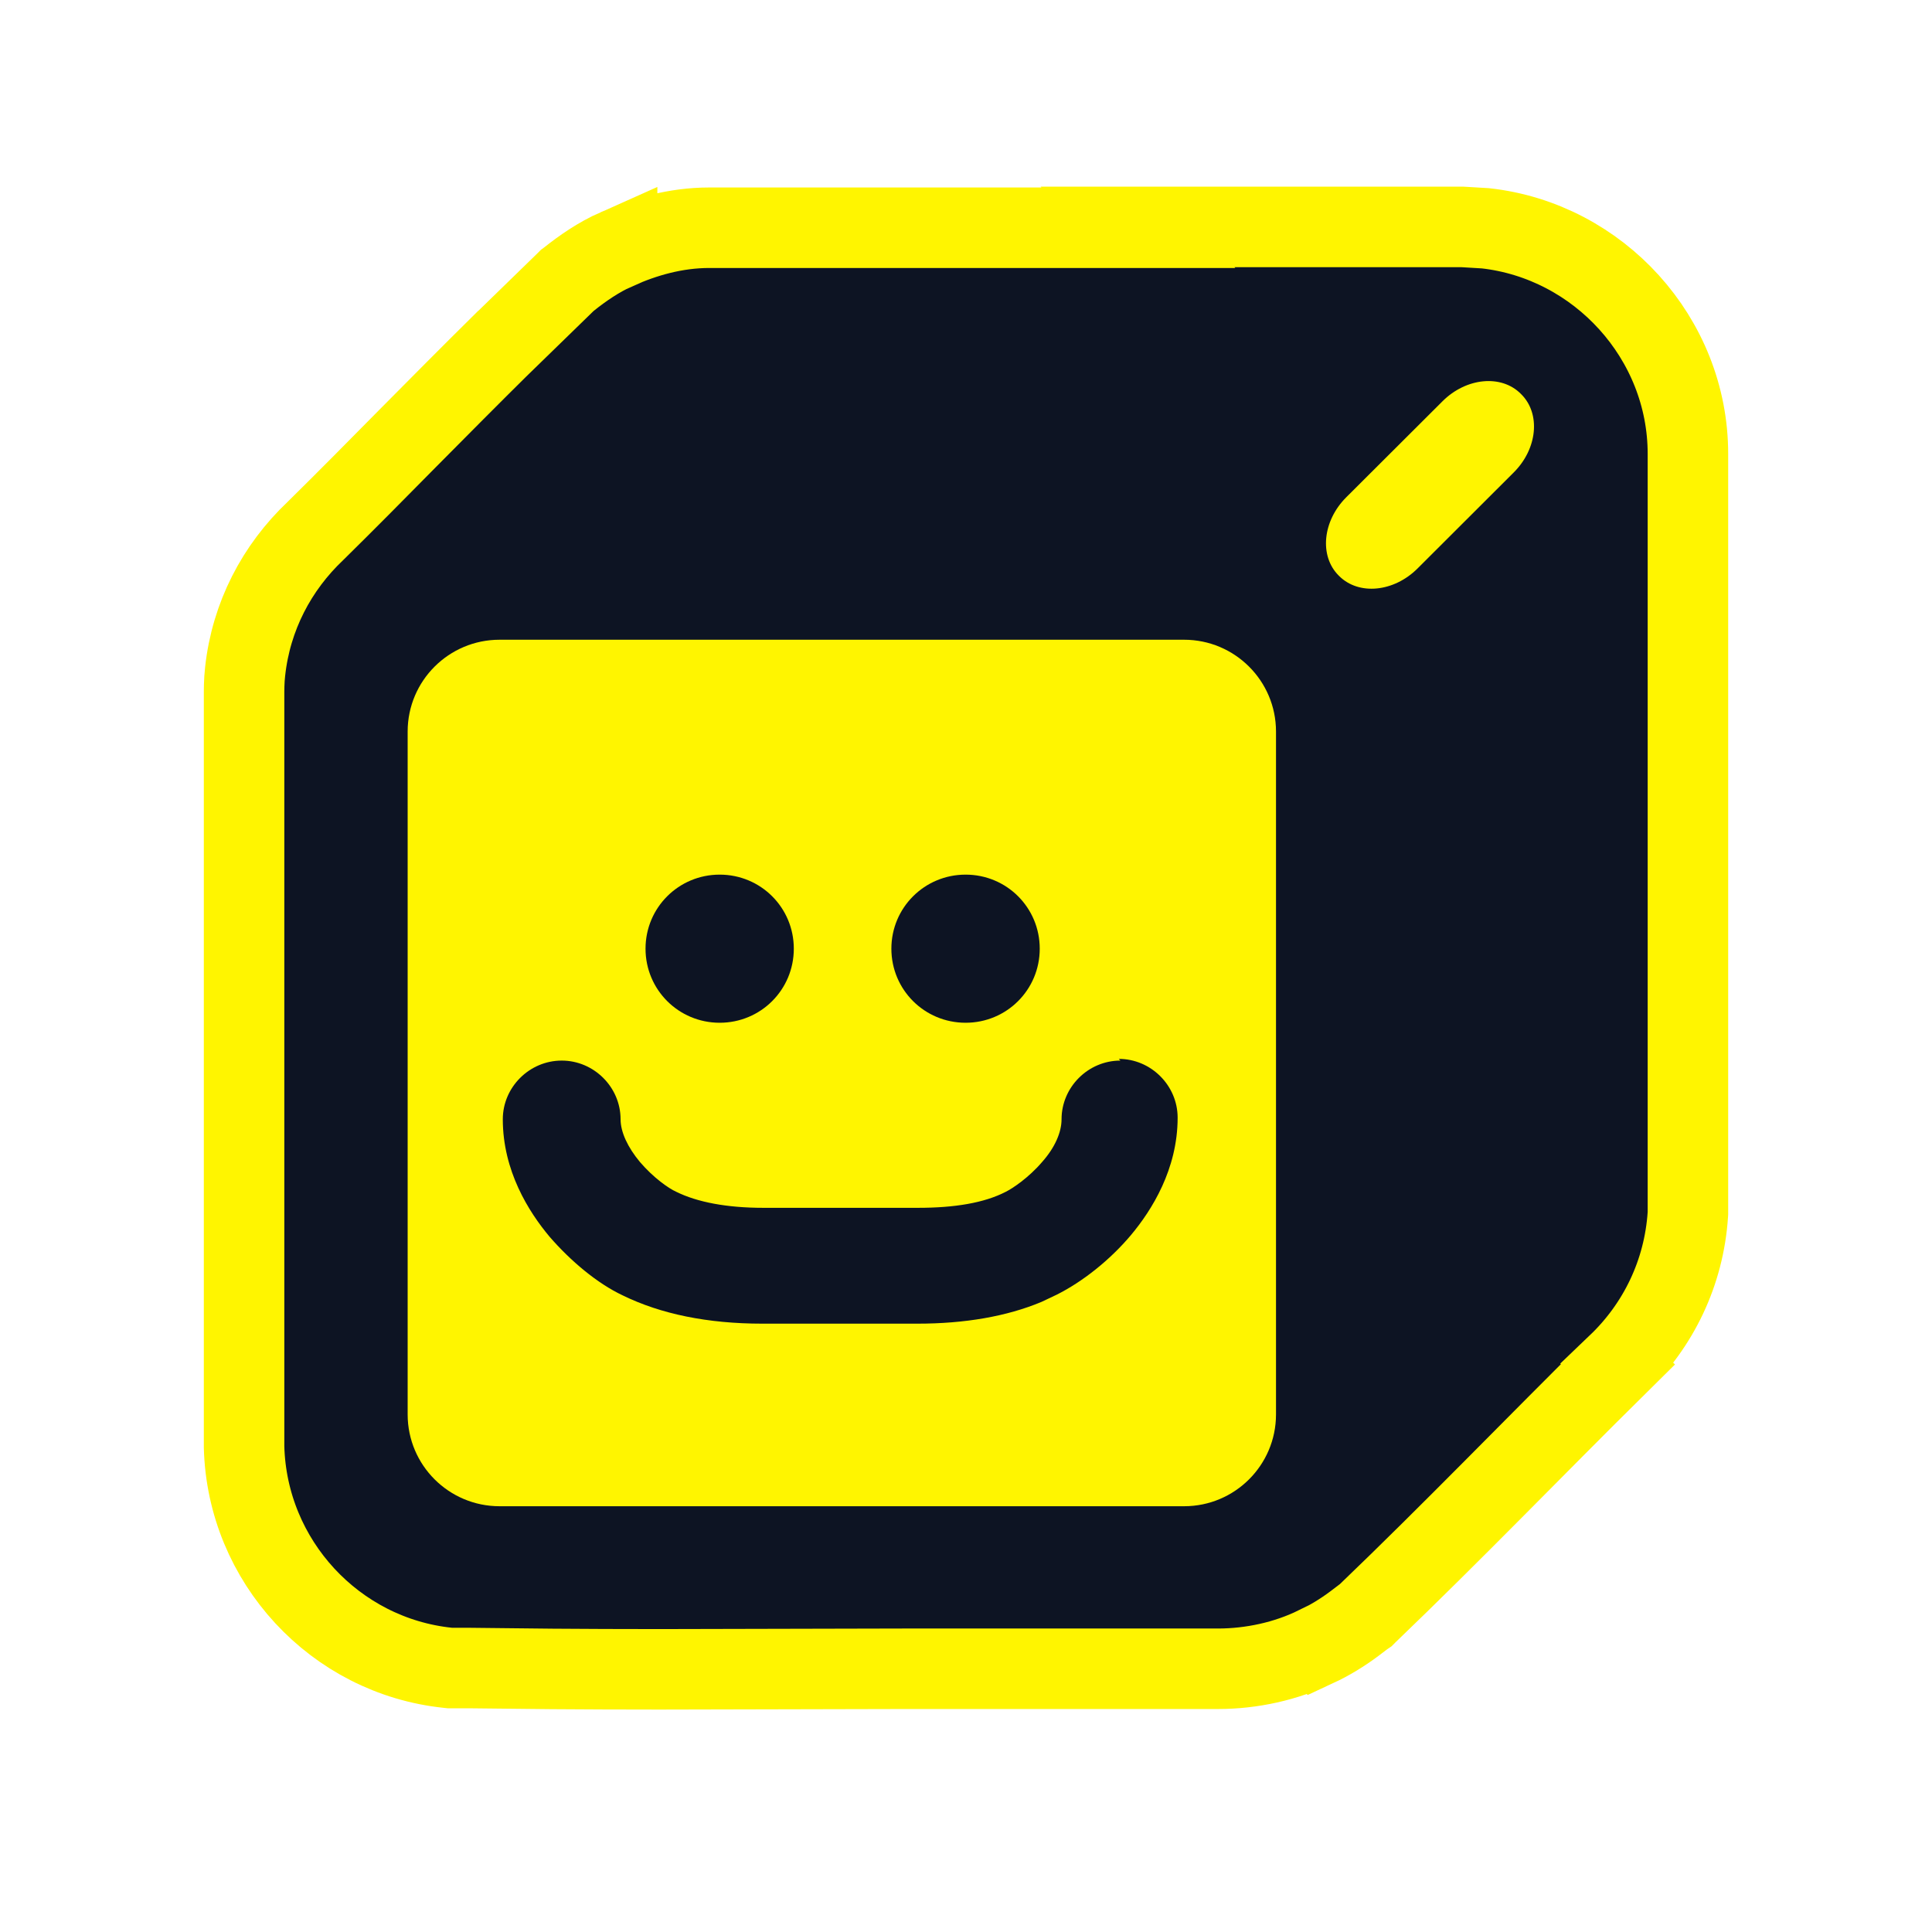
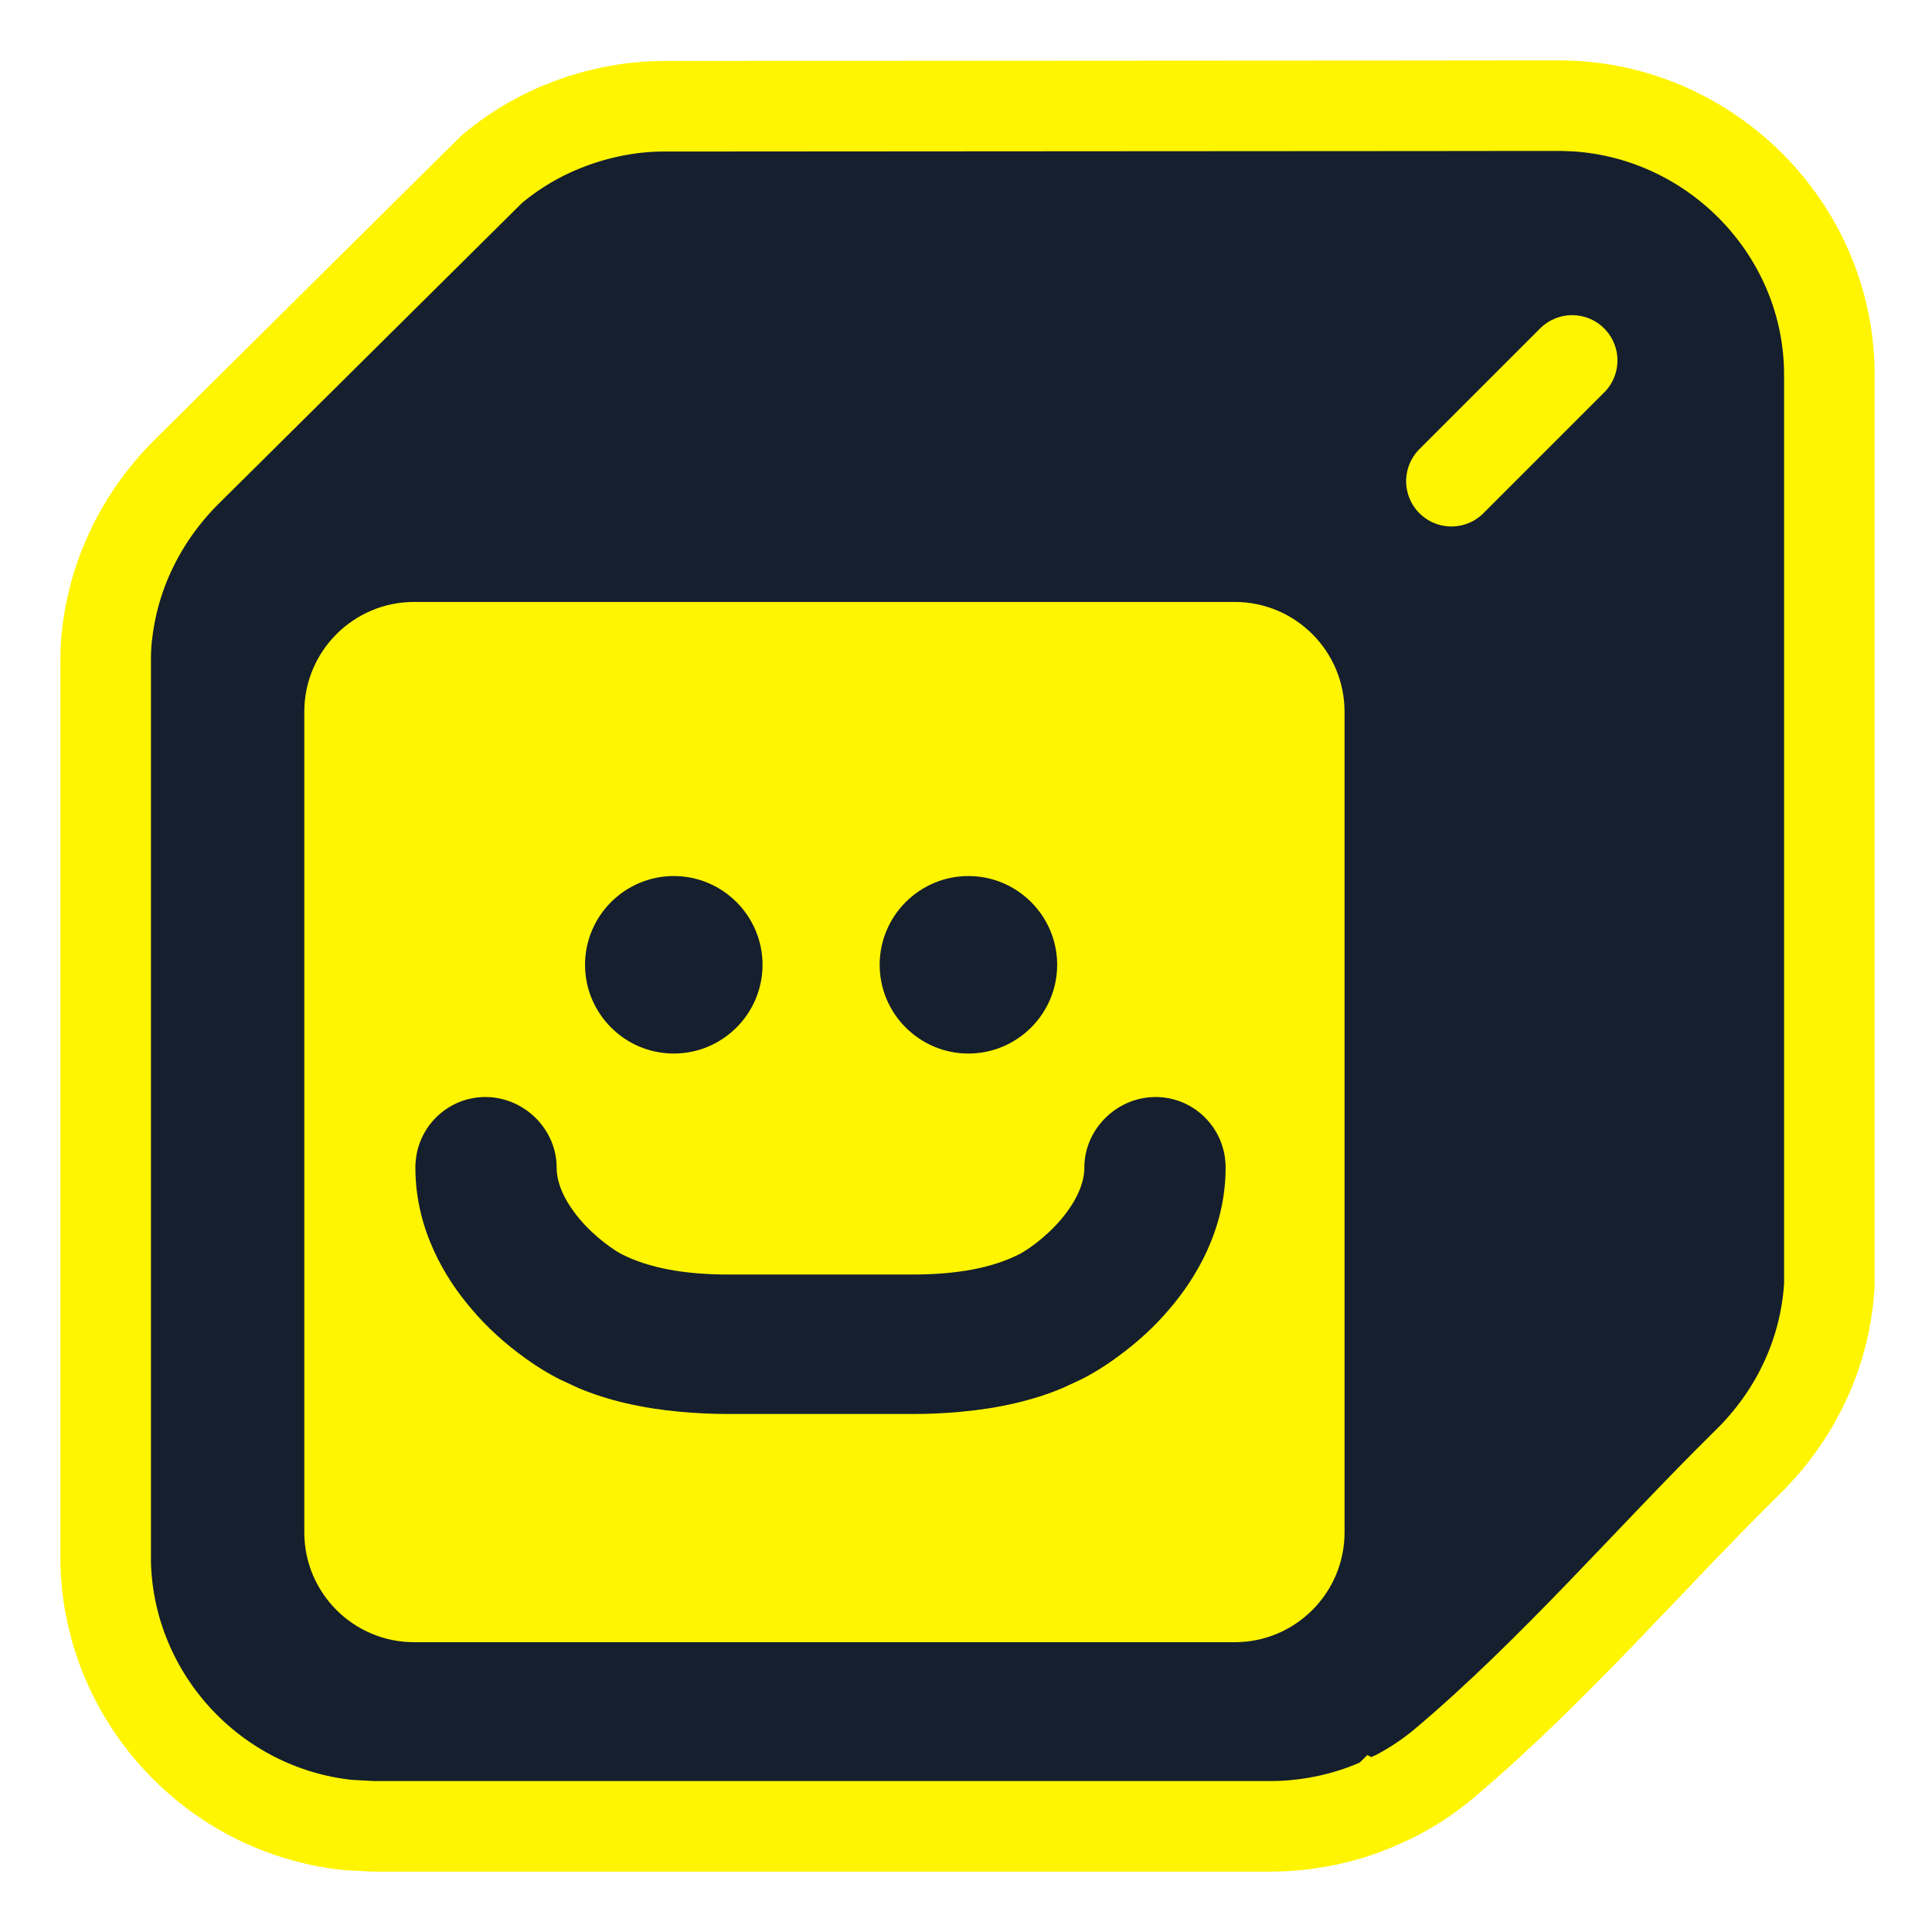
- <svg xmlns="http://www.w3.org/2000/svg" width="24" height="24" viewBox="0 0 24 24" fill="none">
-   <path d="M18.168 2.819L18.453 2.836C19.857 2.992 20.968 4.2 20.968 5.638V15.07L20.967 15.087C20.919 15.81 20.603 16.463 20.097 16.947L20.098 16.948C19.07 17.964 18.041 19.032 16.988 20.042L16.966 20.064L16.941 20.081L16.821 20.172C16.678 20.279 16.517 20.378 16.351 20.455L16.35 20.454C15.977 20.637 15.546 20.73 15.13 20.73H11.236L8.189 20.737C7.71 20.737 7.259 20.735 6.859 20.732L5.837 20.721H5.59L5.563 20.718C4.162 20.572 3.069 19.395 3.032 17.975V8.656C3.032 8.58 3.031 8.463 3.045 8.342C3.119 7.658 3.437 7.051 3.919 6.595C4.305 6.215 4.686 5.829 5.069 5.441C5.455 5.052 5.843 4.66 6.236 4.272L6.238 4.271L7.029 3.501L7.047 3.483L7.066 3.469C7.234 3.335 7.432 3.196 7.666 3.092V3.093C8 2.943 8.391 2.829 8.811 2.829H14.141L14.131 2.819H18.168Z" fill="#0D1423" stroke="#FFF500" />
-   <path d="M14.709 7.947C15.339 7.947 15.85 8.457 15.851 9.086V17.572C15.85 18.201 15.339 18.711 14.709 18.711H6.206C5.576 18.711 5.065 18.201 5.064 17.572V9.086C5.065 8.457 5.576 7.947 6.206 7.947H14.709ZM13.918 13.175C13.517 13.175 13.187 13.505 13.187 13.904C13.187 14.064 13.106 14.254 12.946 14.434C12.776 14.633 12.576 14.764 12.496 14.804C12.226 14.944 11.855 15.004 11.404 15.004H9.481C9.031 15.004 8.66 14.934 8.399 14.804C8.309 14.764 8.119 14.633 7.949 14.434C7.799 14.254 7.709 14.064 7.709 13.904C7.709 13.505 7.378 13.175 6.978 13.175C6.577 13.175 6.246 13.505 6.246 13.904C6.246 14.544 6.567 15.053 6.827 15.363C7.087 15.663 7.418 15.943 7.738 16.093C8.209 16.323 8.79 16.443 9.471 16.443H11.395C11.985 16.443 12.506 16.353 12.937 16.173L13.127 16.083C13.447 15.923 13.788 15.653 14.048 15.344C14.308 15.034 14.629 14.524 14.629 13.884C14.629 13.484 14.298 13.154 13.898 13.154L13.918 13.175ZM8.94 10.865C8.43 10.865 8.019 11.275 8.019 11.785C8.019 12.295 8.43 12.705 8.94 12.705C9.451 12.705 9.861 12.295 9.861 11.785C9.861 11.275 9.451 10.865 8.94 10.865ZM11.995 10.865C11.485 10.865 11.073 11.275 11.073 11.785C11.073 12.295 11.484 12.705 11.995 12.705C12.506 12.705 12.916 12.295 12.916 11.785C12.916 11.275 12.506 10.865 11.995 10.865Z" fill="#FFF500" />
-   <path d="M18.898 4.898L18.891 4.891C18.649 4.649 18.213 4.691 17.919 4.985L16.723 6.178C16.429 6.472 16.387 6.907 16.629 7.149L16.636 7.156C16.879 7.398 17.314 7.356 17.609 7.062L18.804 5.869C19.099 5.575 19.141 5.14 18.898 4.898Z" fill="#FFF500" />
+ <svg xmlns="http://www.w3.org/2000/svg" width="32" height="32" viewBox="0 0 32 32" fill="none">
+   <path d="M25.881 1.75L26.107 1.759C28.428 1.911 30.3 3.856 30.3 6.21V21.275L30.299 21.299C30.227 22.441 29.719 23.468 28.926 24.238C27.335 25.806 25.728 27.682 23.924 29.205C23.681 29.41 23.445 29.561 23.27 29.66C23.183 29.71 23.108 29.749 23.054 29.775C23.026 29.789 23.003 29.799 22.986 29.807C22.978 29.811 22.971 29.814 22.965 29.816C22.962 29.817 22.96 29.819 22.958 29.819C22.957 29.82 22.955 29.82 22.954 29.82C22.371 30.102 21.692 30.25 21.04 30.25H6.18L6.159 30.249L5.79 30.229L5.77 30.227L5.749 30.226C3.538 29.986 1.81 28.132 1.75 25.89V11.008C1.75 10.888 1.748 10.684 1.777 10.482C1.902 9.421 2.405 8.477 3.142 7.763L8.122 2.825L8.146 2.802L8.171 2.781C8.462 2.54 8.787 2.335 9.125 2.179L9.129 2.177C9.672 1.93 10.283 1.772 10.926 1.76H10.94C11.082 1.76 14.811 1.757 18.506 1.755C20.355 1.754 22.196 1.753 23.574 1.752C24.264 1.751 24.838 1.75 25.239 1.75H25.881Z" fill="#161F2E" stroke="#FFF500" stroke-width="1.5" />
+   <path d="M20.45 9.97H6.86C5.855 9.97 5.04 10.785 5.04 11.79V25.38C5.04 26.385 5.855 27.2 6.86 27.2H20.45C21.455 27.2 22.27 26.385 22.27 25.38V11.79C22.27 10.785 21.455 9.97 20.45 9.97Z" fill="#FFF500" />
+   <path d="M19.14 18.17C19.743 18.17 20.239 18.633 20.294 19.222C20.298 19.261 20.3 19.3 20.3 19.34C20.3 20.37 19.8 21.181 19.37 21.681C19.129 21.969 18.835 22.235 18.532 22.457C18.323 22.613 18.108 22.748 17.9 22.851L17.6 22.99C17.109 23.197 16.546 23.325 15.92 23.383C15.914 23.384 15.907 23.384 15.901 23.385C15.653 23.407 15.397 23.42 15.13 23.42H12.05C11.783 23.42 11.526 23.407 11.279 23.385C11.272 23.384 11.265 23.384 11.259 23.383C10.633 23.325 10.071 23.197 9.58 22.99L9.281 22.851C9.09 22.757 8.893 22.636 8.7 22.496C8.38 22.267 8.065 21.986 7.81 21.681C7.38 21.181 6.88 20.37 6.88 19.34C6.88 19.3 6.882 19.261 6.886 19.222C6.941 18.633 7.437 18.17 8.04 18.17C8.68 18.17 9.22 18.7 9.22 19.34C9.22 19.6 9.35 19.891 9.6 20.191C9.87 20.51 10.19 20.72 10.31 20.78C10.75 21 11.33 21.11 12.06 21.11H15.12C15.85 21.11 16.43 21 16.87 20.78C16.991 20.72 17.311 20.51 17.58 20.191C17.83 19.891 17.96 19.6 17.96 19.34C17.96 18.7 18.5 18.17 19.14 18.17Z" fill="#161F2E" />
+   <path d="M11.16 17.45C11.97 17.45 12.63 16.79 12.63 15.98C12.63 15.17 11.97 14.51 11.16 14.51C10.35 14.51 9.69 15.17 9.69 15.98C9.69 16.79 10.35 17.45 11.16 17.45Z" fill="#161F2E" />
+   <path d="M16.04 17.45C16.85 17.45 17.51 16.79 17.51 15.98C17.51 15.17 16.85 14.51 16.04 14.51C15.23 14.51 14.57 15.17 14.57 15.98C14.57 16.79 15.23 17.45 16.04 17.45Z" fill="#161F2E" />
+   <path d="M26.04 5.97C25.04 6.97 24.29 7.72 24.04 7.97" stroke="#FFF500" stroke-width="1.5" stroke-linecap="round" />
</svg>
